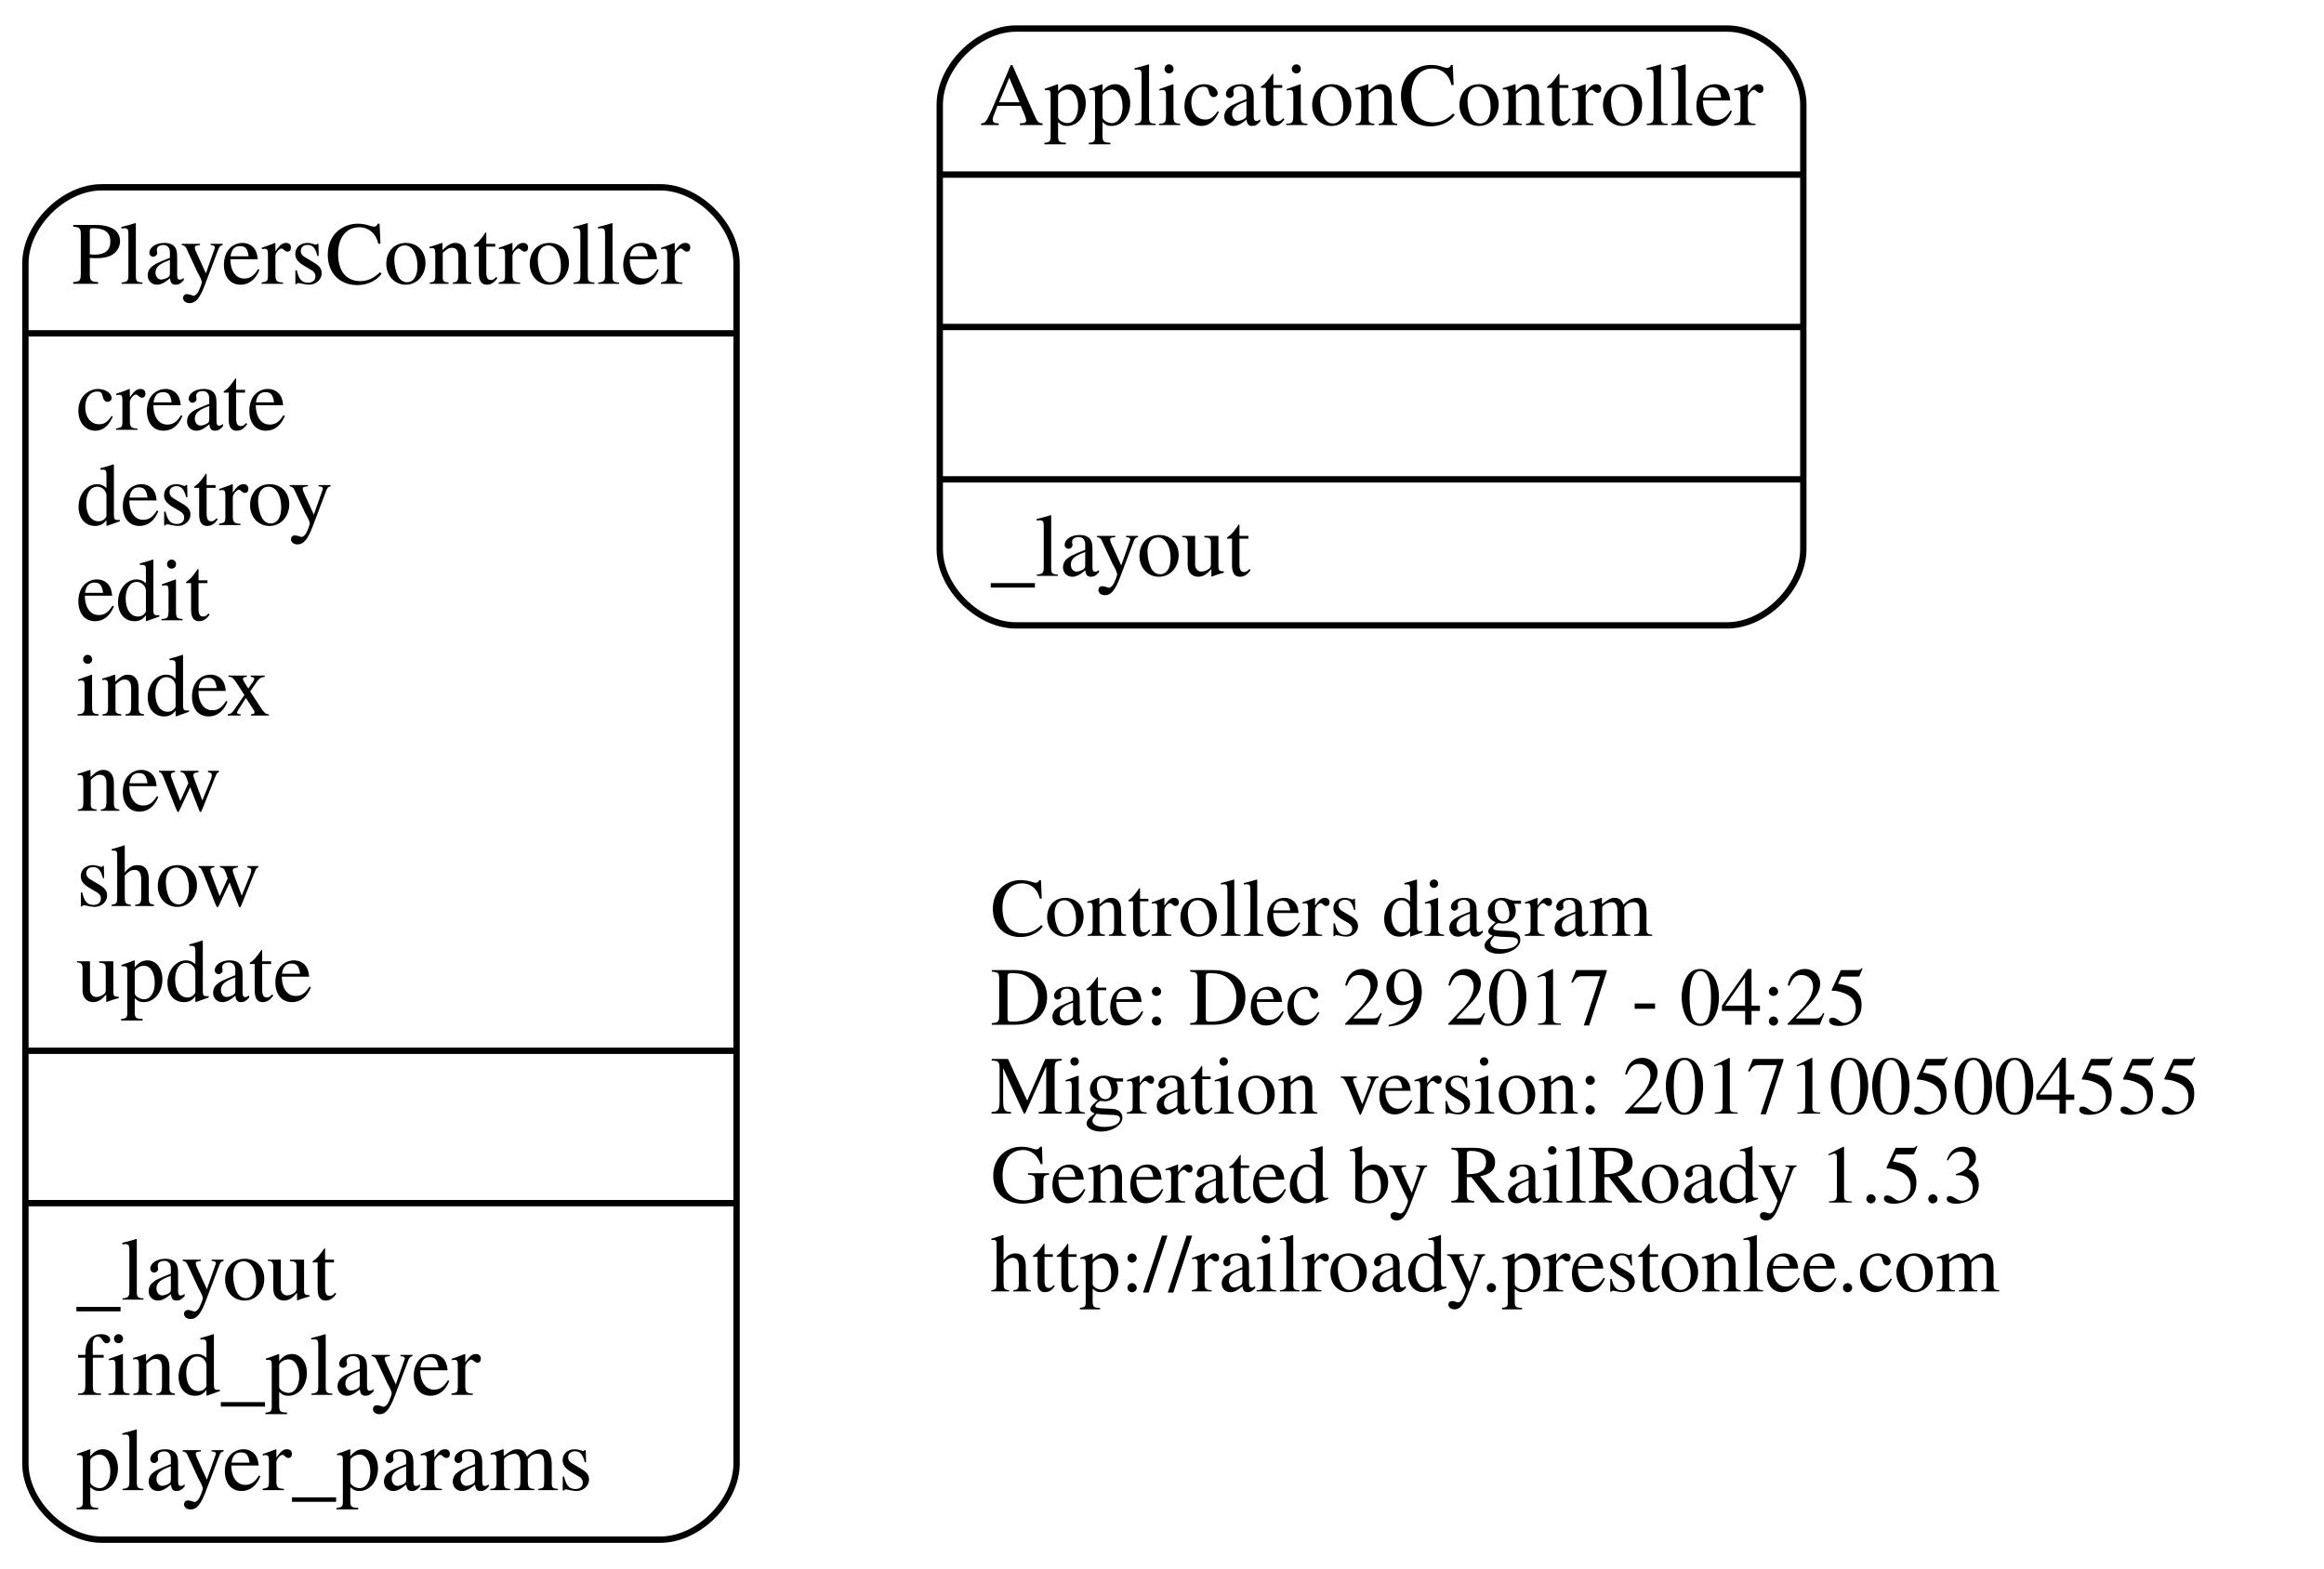
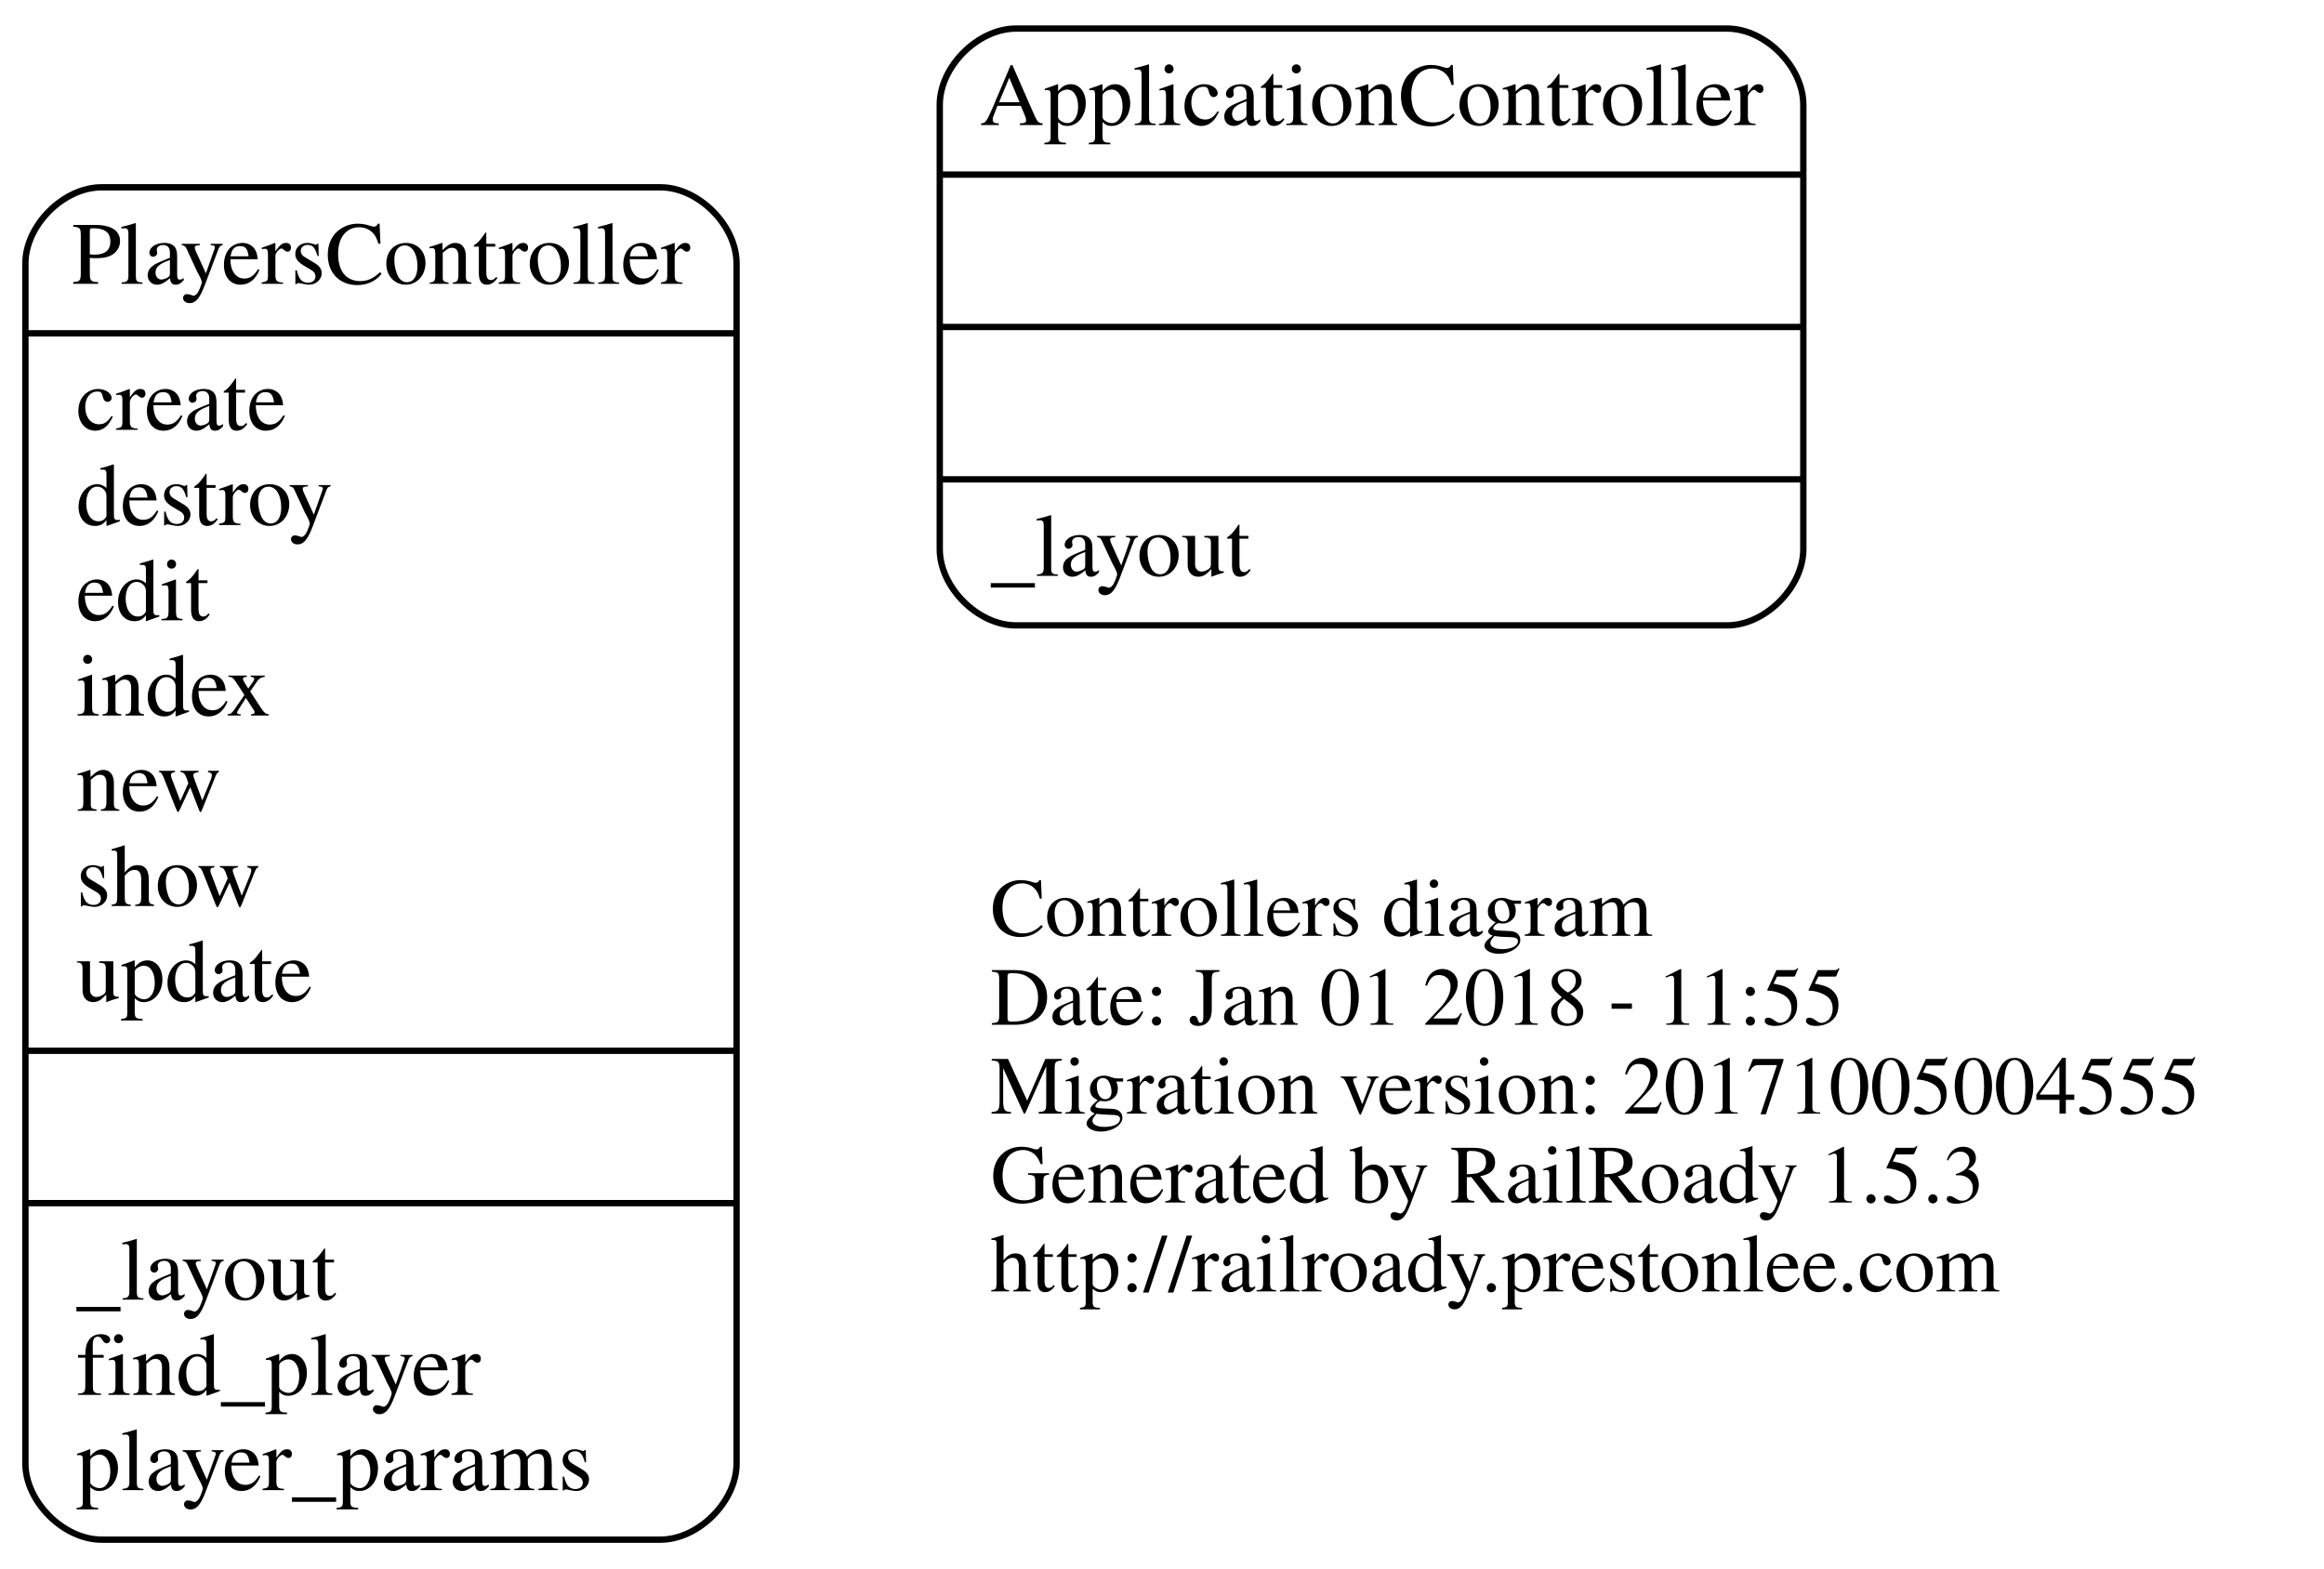
<svg xmlns="http://www.w3.org/2000/svg" width="366pt" height="247pt" viewBox="0.00 0.00 366.00 247.00">
  <g id="graph0" class="graph" transform="scale(1 1) rotate(0) translate(4 243)">
    <polygon fill="none" stroke="none" points="-4,4 -4,-243 362,-243 362,4 -4,4" />
    <g id="node1" class="node">
      <text text-anchor="start" x="152" y="-95.6" font-family="Times,serif" font-size="13.00">Controllers diagram</text>
-       <text text-anchor="start" x="152" y="-81.6" font-family="Times,serif" font-size="13.00">Date: Dec 29 2017 - 04:25</text>
+       <text text-anchor="start" x="152" y="-81.6" font-family="Times,serif" font-size="13.00">Date: Jan 01 2018 - 11:55</text>
      <text text-anchor="start" x="152" y="-67.6" font-family="Times,serif" font-size="13.00">Migration version: 20171005004555</text>
      <text text-anchor="start" x="152" y="-53.6" font-family="Times,serif" font-size="13.00">Generated by RailRoady 1.5.3</text>
      <text text-anchor="start" x="152" y="-39.6" font-family="Times,serif" font-size="13.00">http://railroady.prestonlee.com</text>
    </g>
    <g id="node2" class="node">
      <path fill="none" stroke="black" d="M156,-144.5C156,-144.5 268,-144.5 268,-144.5 274,-144.5 280,-150.5 280,-156.5 280,-156.5 280,-226.5 280,-226.5 280,-232.5 274,-238.5 268,-238.5 268,-238.5 156,-238.5 156,-238.5 150,-238.5 144,-232.5 144,-226.5 144,-226.5 144,-156.5 144,-156.5 144,-150.5 150,-144.5 156,-144.5" />
      <text text-anchor="middle" x="212" y="-223.3" font-family="Times,serif" font-size="14.00">ApplicationController</text>
      <polyline fill="none" stroke="black" points="144,-215.5 280,-215.5 " />
      <polyline fill="none" stroke="black" points="144,-191.5 280,-191.5 " />
      <polyline fill="none" stroke="black" points="144,-167.5 280,-167.5 " />
      <text text-anchor="start" x="152" y="-152.3" font-family="Times,serif" font-size="14.00">_layout</text>
    </g>
    <g id="node3" class="node">
      <path fill="none" stroke="black" d="M12,-0.5C12,-0.5 100,-0.5 100,-0.5 106,-0.5 112,-6.5 112,-12.5 112,-12.5 112,-201.5 112,-201.5 112,-207.5 106,-213.5 100,-213.5 100,-213.5 12,-213.5 12,-213.5 6,-213.5 -7.10543e-15,-207.5 -7.10543e-15,-201.5 -7.10543e-15,-201.5 -7.10543e-15,-12.5 -7.10543e-15,-12.5 -7.10543e-15,-6.5 6,-0.5 12,-0.5" />
      <text text-anchor="middle" x="56" y="-198.3" font-family="Times,serif" font-size="14.00">PlayersController</text>
      <polyline fill="none" stroke="black" points="-7.10543e-15,-190.5 112,-190.5 " />
      <text text-anchor="start" x="8" y="-175.3" font-family="Times,serif" font-size="14.00">create</text>
      <text text-anchor="start" x="8" y="-160.3" font-family="Times,serif" font-size="14.00">destroy</text>
      <text text-anchor="start" x="8" y="-145.3" font-family="Times,serif" font-size="14.00">edit</text>
      <text text-anchor="start" x="8" y="-130.3" font-family="Times,serif" font-size="14.00">index</text>
      <text text-anchor="start" x="8" y="-115.3" font-family="Times,serif" font-size="14.00">new</text>
      <text text-anchor="start" x="8" y="-100.3" font-family="Times,serif" font-size="14.00">show</text>
      <text text-anchor="start" x="8" y="-85.3" font-family="Times,serif" font-size="14.00">update</text>
      <polyline fill="none" stroke="black" points="-7.10543e-15,-77.5 112,-77.5 " />
      <polyline fill="none" stroke="black" points="-7.10543e-15,-53.5 112,-53.5 " />
      <text text-anchor="start" x="8" y="-38.3" font-family="Times,serif" font-size="14.00">_layout</text>
      <text text-anchor="start" x="8" y="-23.3" font-family="Times,serif" font-size="14.00">find_player</text>
      <text text-anchor="start" x="8" y="-8.3" font-family="Times,serif" font-size="14.00">player_params</text>
    </g>
  </g>
</svg>
